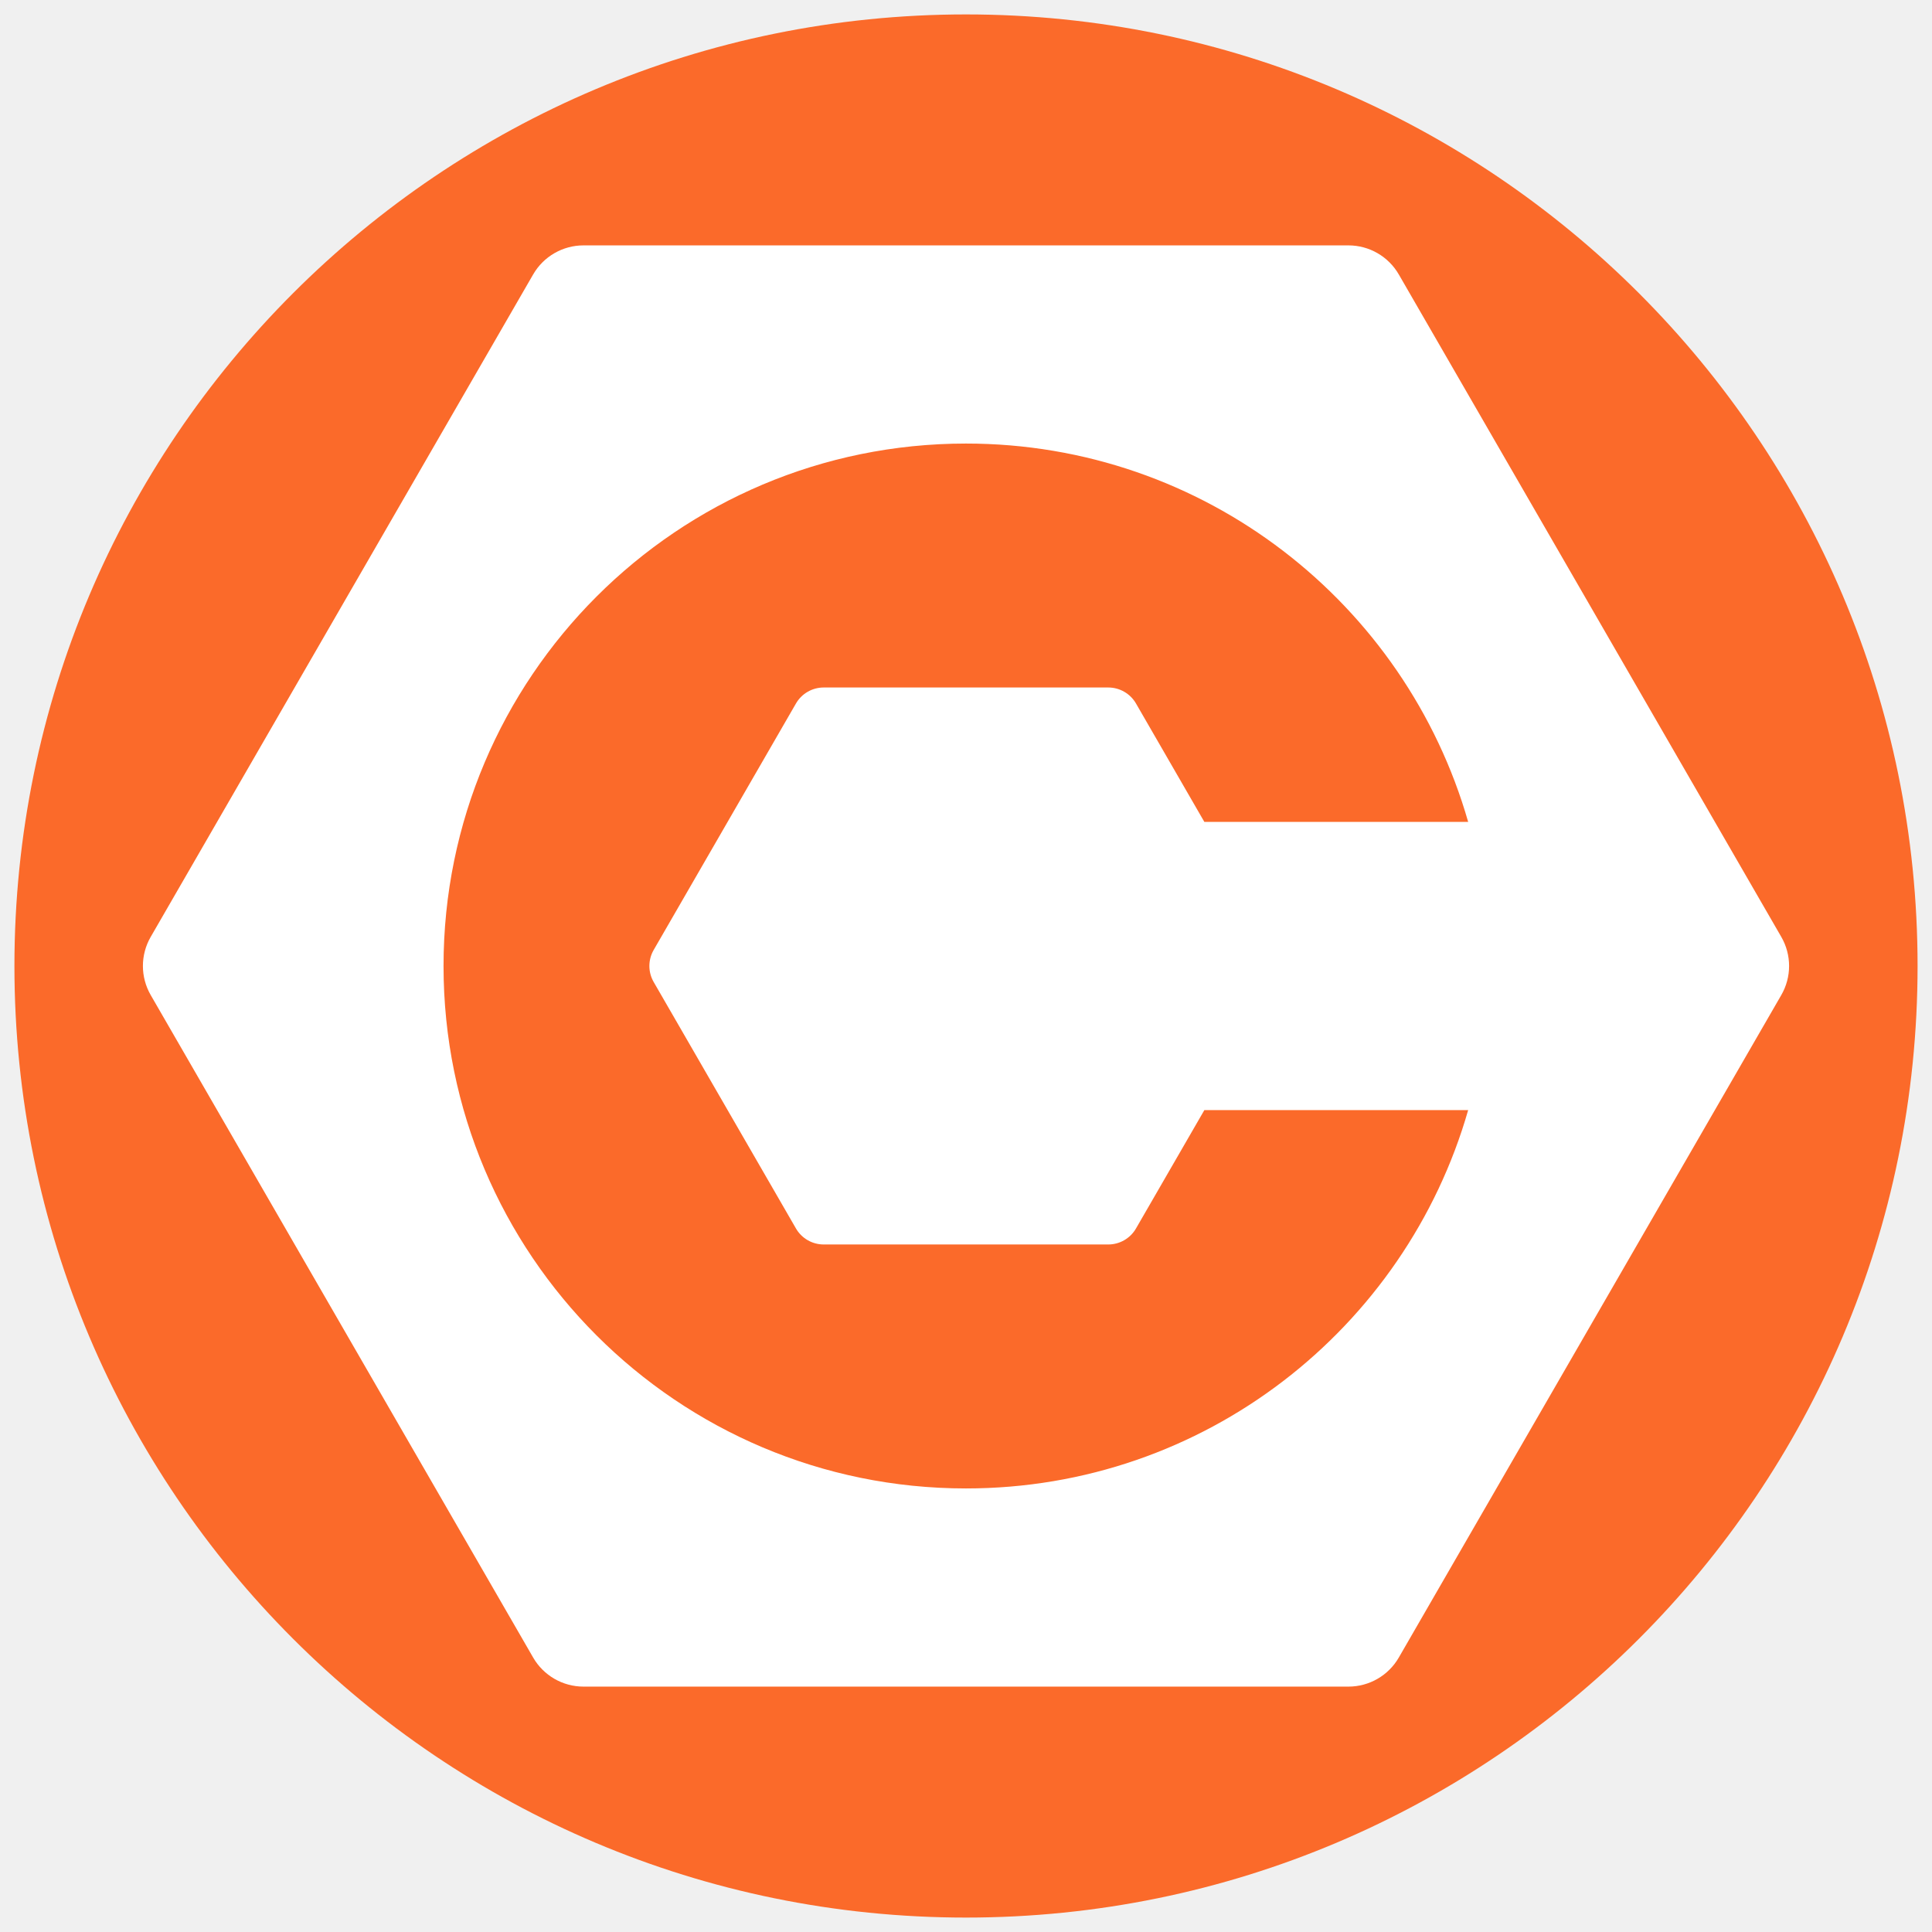
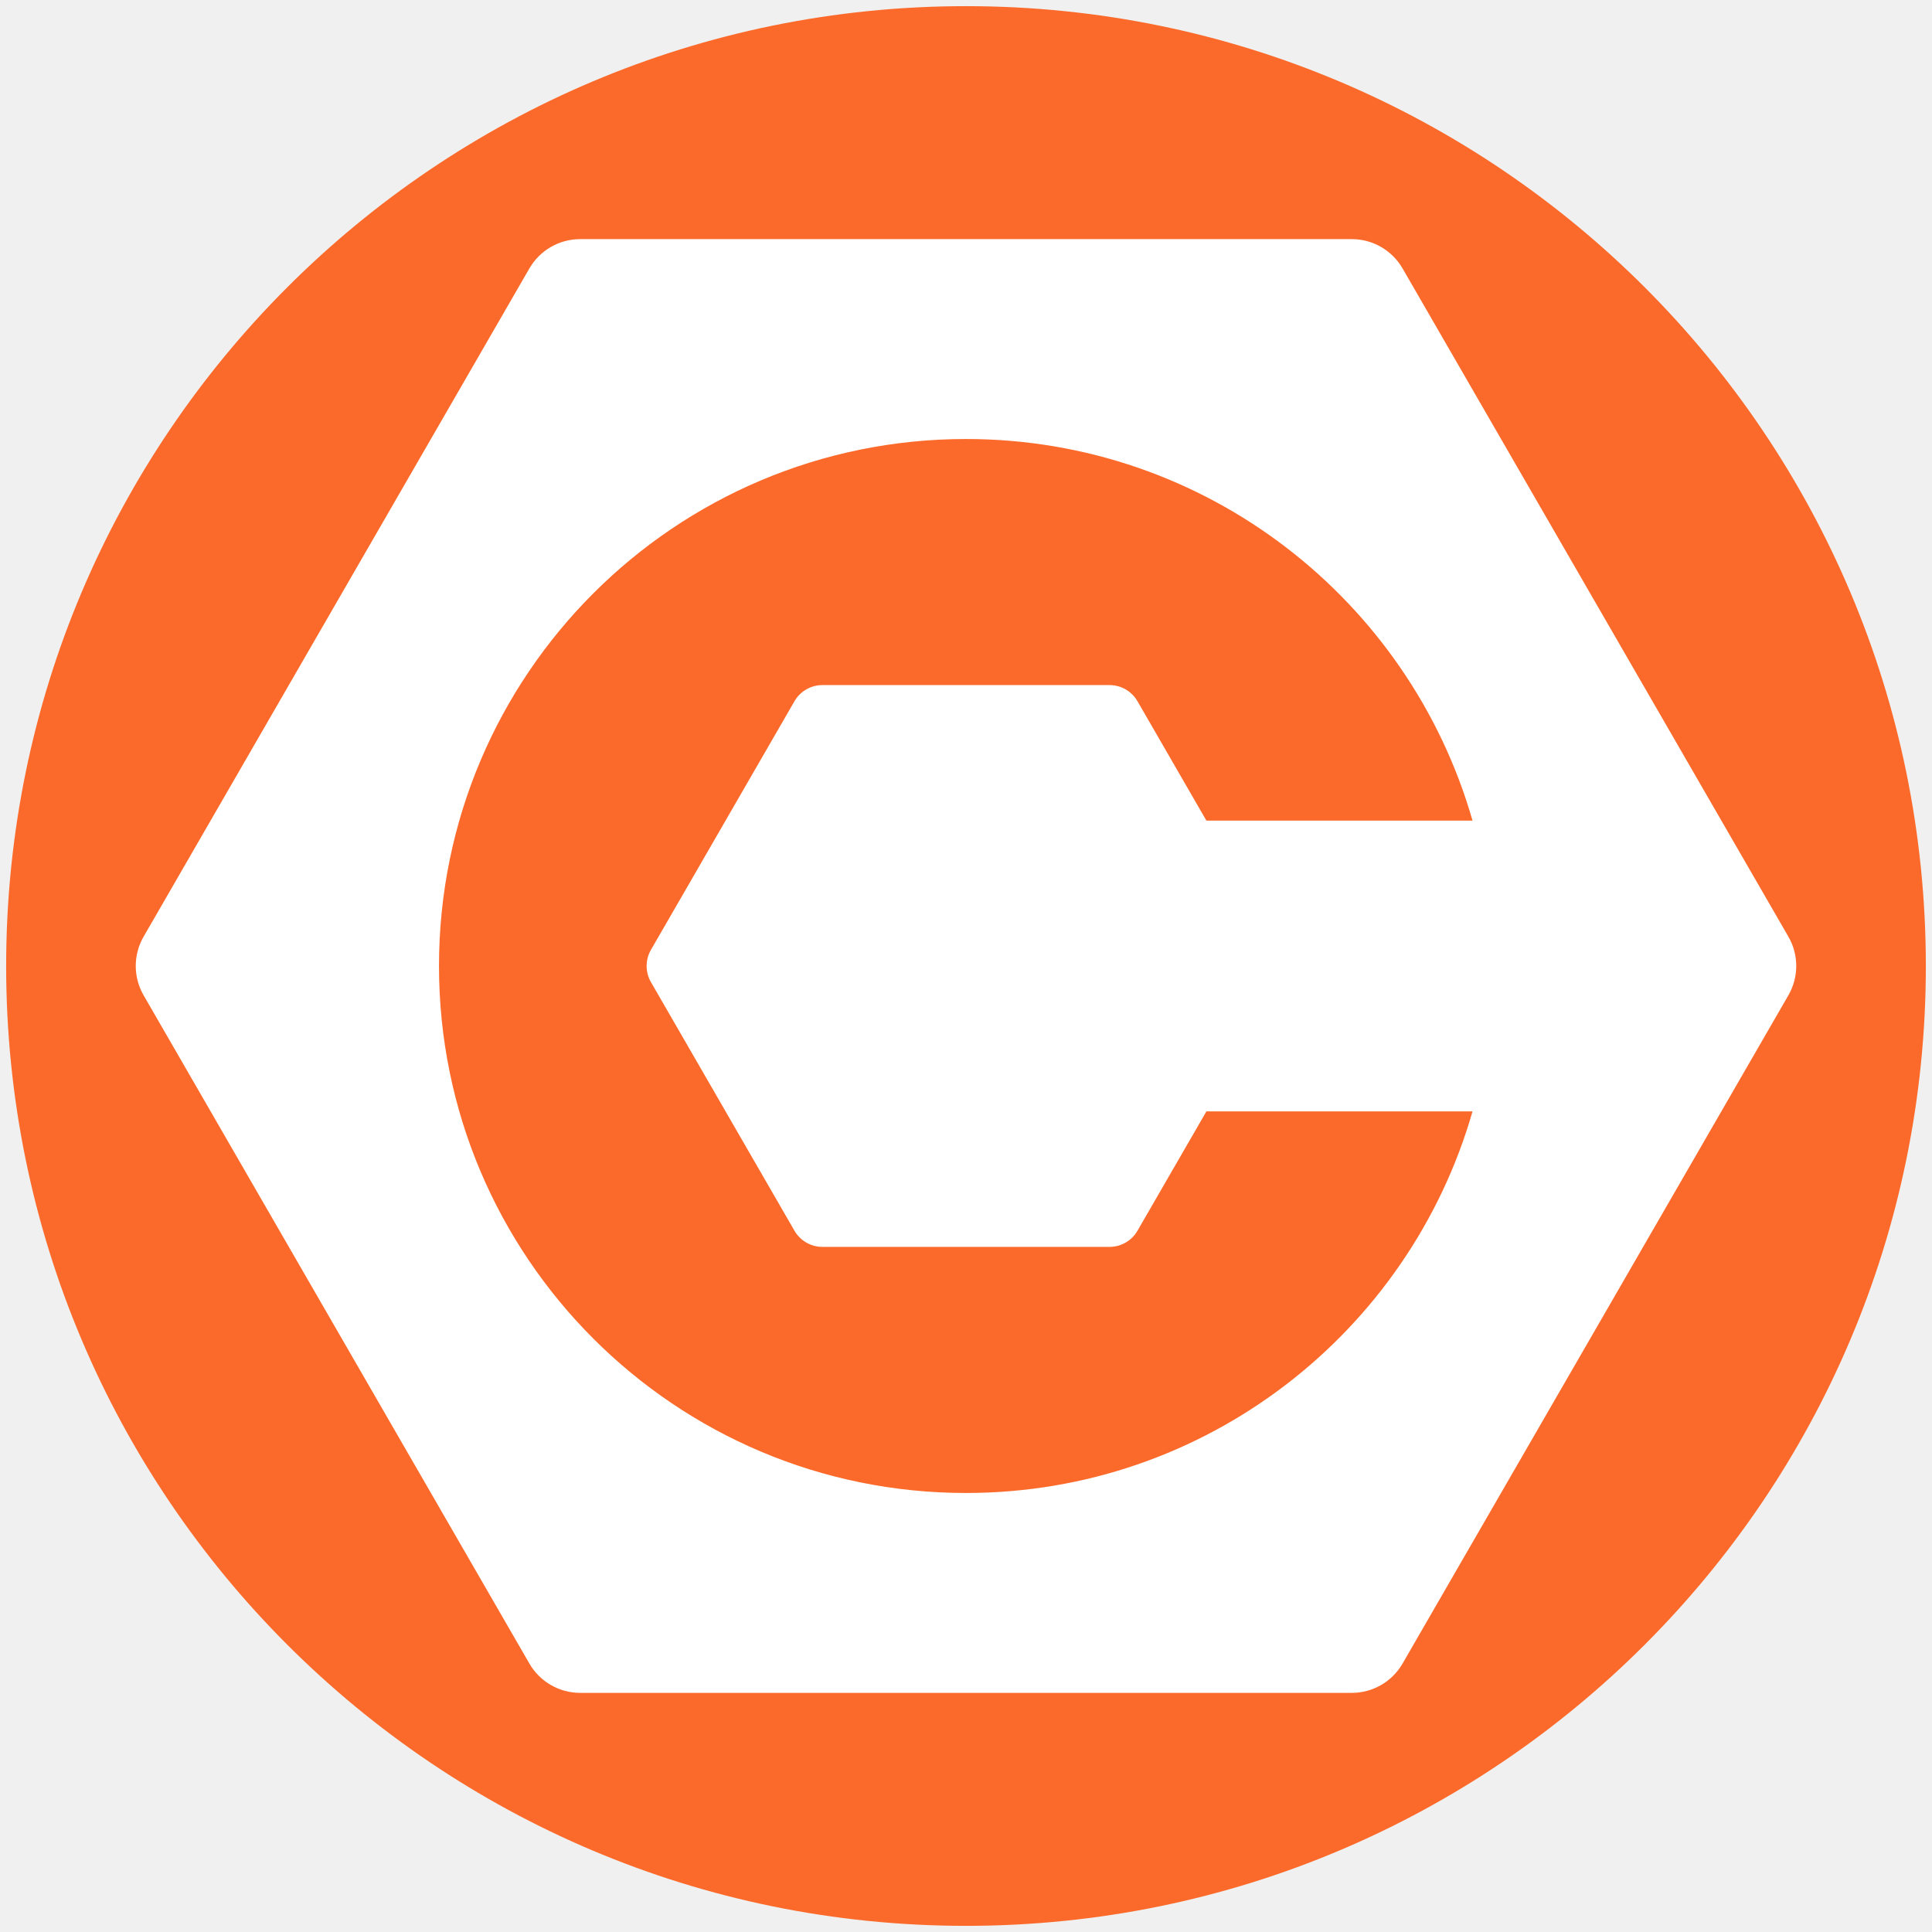
- <svg xmlns="http://www.w3.org/2000/svg" clip-rule="evenodd" fill-rule="evenodd" stroke-linejoin="round" stroke-miterlimit="1.414" viewBox="0 0 464 464">
-   <circle cx="232" cy="232" fill="#fb6a2a" r="228.535" />
-   <path d="m393.484 166.079-91.863-159.1c-2.496-4.318-7.103-6.979-12.092-6.979h-183.716c-4.988 0-9.597 2.661-12.091 6.979l-91.852 159.1c-2.494 4.321-2.494 9.642 0 13.961l91.852 159.11c2.494 4.321 7.104 6.982 12.091 6.982h183.716c4.988 0 9.6-2.661 12.092-6.98l91.863-159.11c2.496-4.321 2.496-9.643 0-13.963zm-195.812 132.46c-69.298 0-125.472-56.179-125.472-125.475 0-69.304 56.174-125.472 125.472-125.472 57.287 0 105.578 38.403 120.608 90.863h-63.36l-16.412-28.429c-1.375-2.38-3.914-3.846-6.661-3.846h-68.349c-2.747 0-5.286 1.466-6.661 3.846l-34.17 59.19c-1.374 2.38-1.374 5.312 0 7.691l34.17 59.192c1.375 2.38 3.914 3.847 6.661 3.847h68.349c2.747 0 5.286-1.467 6.659-3.847l16.414-28.42h63.36c-15.034 52.454-63.323 90.86-120.608 90.86z" fill="#fff" fill-rule="nonzero" transform="translate(34.322 58.934)" />
+ <svg xmlns="http://www.w3.org/2000/svg" clip-rule="evenodd" fill-rule="evenodd" stroke-linejoin="round" stroke-miterlimit="1.414" viewBox="0 0 460 460">
+   <circle cx="230" cy="230" fill="#fb6a2a" r="228.535" />
+   <path d="m393.484 166.079-91.863-159.1c-2.496-4.318-7.103-6.979-12.092-6.979h-183.716c-4.988 0-9.597 2.661-12.091 6.979l-91.852 159.1c-2.494 4.321-2.494 9.642 0 13.961l91.852 159.11c2.494 4.321 7.104 6.982 12.091 6.982h183.716c4.988 0 9.6-2.661 12.092-6.98l91.863-159.11c2.496-4.321 2.496-9.643 0-13.963zm-195.812 132.46c-69.298 0-125.472-56.179-125.472-125.475 0-69.304 56.174-125.472 125.472-125.472 57.287 0 105.578 38.403 120.608 90.863h-63.36l-16.412-28.429c-1.375-2.38-3.914-3.846-6.661-3.846h-68.349c-2.747 0-5.286 1.466-6.661 3.846l-34.17 59.19c-1.374 2.38-1.374 5.312 0 7.691l34.17 59.192c1.375 2.38 3.914 3.847 6.661 3.847h68.349c2.747 0 5.286-1.467 6.659-3.847l16.414-28.42h63.36c-15.034 52.454-63.323 90.86-120.608 90.86z" fill="#fff" fill-rule="nonzero" transform="translate(32.322 56.934)" />
</svg>
